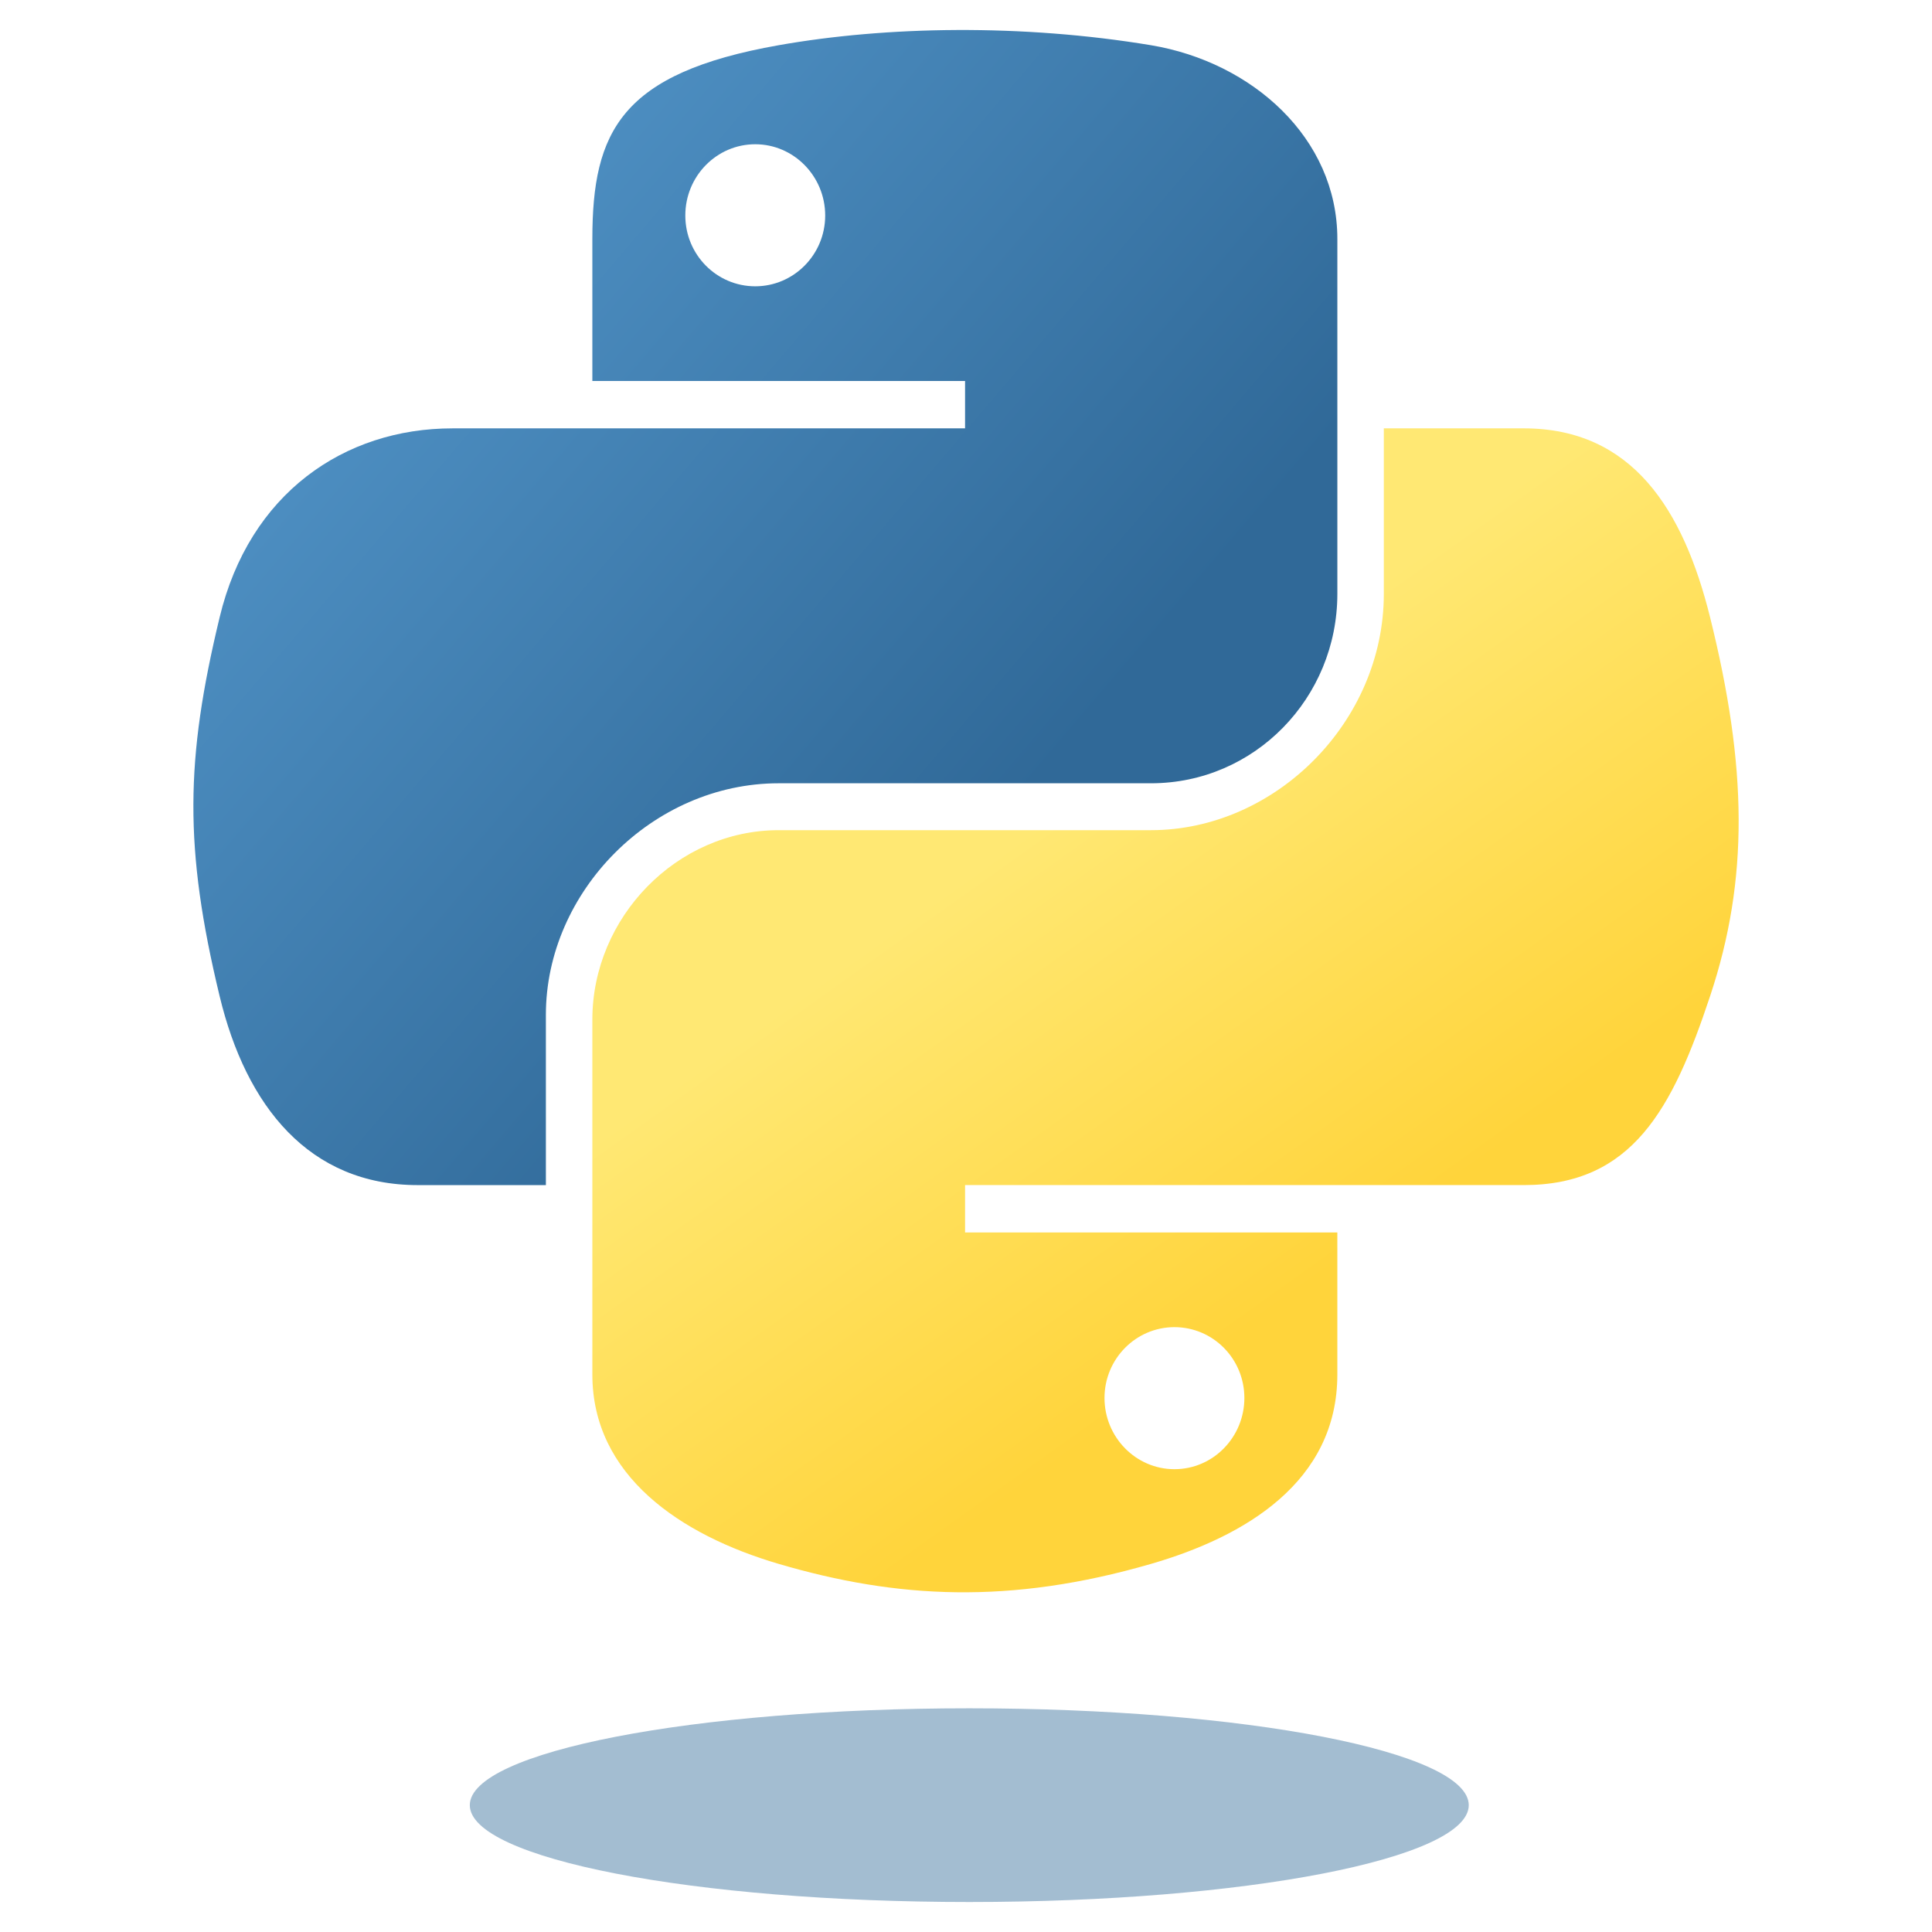
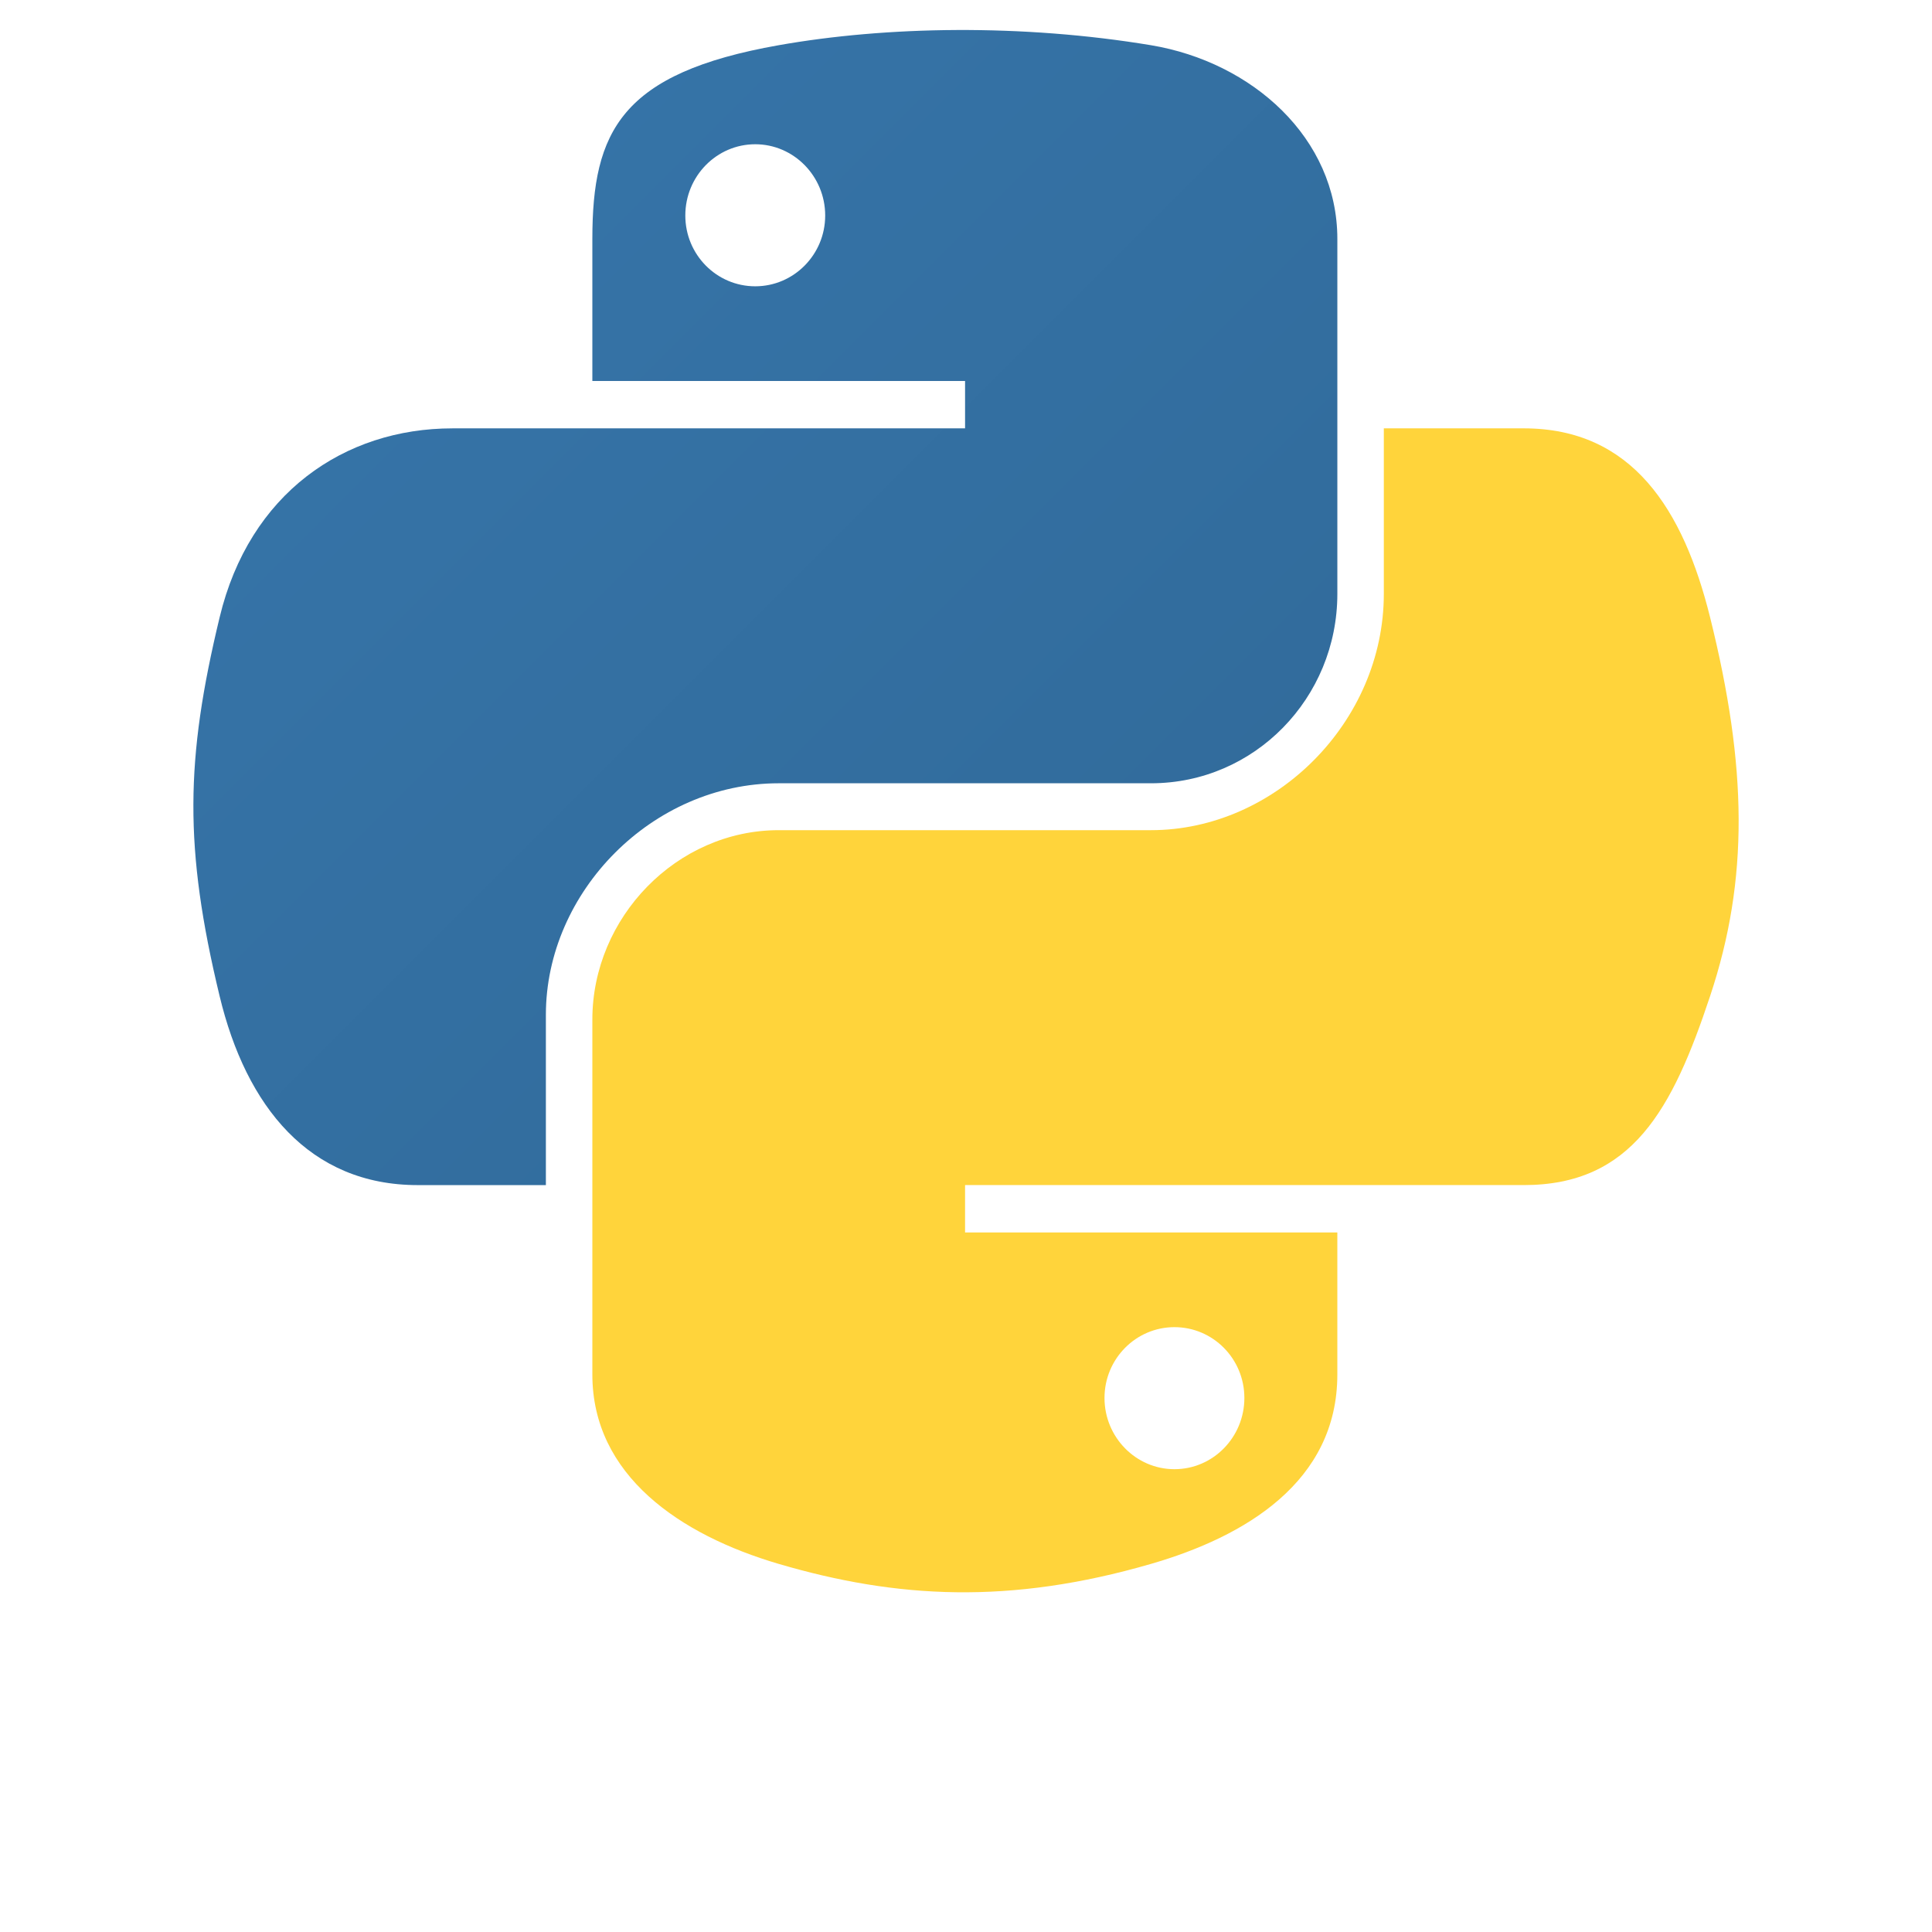
- <svg xmlns="http://www.w3.org/2000/svg" viewBox="0 0 128 128">
-   <linearGradient id="python-original-a" gradientUnits="userSpaceOnUse" x1="70.252" y1="1237.476" x2="170.659" y2="1151.089" gradientTransform="matrix(.563 0 0 -.568 -29.215 707.817)">
-     <stop offset="0" stop-color="#5A9FD4" />
-     <stop offset="1" stop-color="#306998" />
-   </linearGradient>
-   <linearGradient id="python-original-b" gradientUnits="userSpaceOnUse" x1="209.474" y1="1098.811" x2="173.62" y2="1149.537" gradientTransform="matrix(.563 0 0 -.568 -29.215 707.817)">
-     <stop offset="0" stop-color="#FFD43B" />
-     <stop offset="1" stop-color="#FFE873" />
-   </linearGradient>
-   <path fill="url(#python-original-a)" d="M63.391 1.988c-4.222.02-8.252.379-11.8 1.007-10.45 1.846-12.346 5.71-12.346 12.837v9.411h24.693v3.137H29.977c-7.176 0-13.46 4.313-15.426 12.521-2.268 9.405-2.368 15.275 0 25.096 1.755 7.311 5.947 12.519 13.124 12.519h8.491V67.234c0-8.151 7.051-15.34 15.426-15.34h24.665c6.866 0 12.346-5.654 12.346-12.548V15.833c0-6.693-5.646-11.72-12.346-12.837-4.244-.706-8.645-1.027-12.866-1.008zM50.037 9.557c2.55 0 4.634 2.117 4.634 4.721 0 2.593-2.083 4.69-4.634 4.69-2.56 0-4.633-2.097-4.633-4.69-.001-2.604 2.073-4.721 4.633-4.721z" />
-   <path fill="url(#python-original-b)" d="M91.682 28.38v10.966c0 8.5-7.208 15.655-15.426 15.655H51.591c-6.756 0-12.346 5.783-12.346 12.549v23.515c0 6.691 5.818 10.628 12.346 12.547 7.816 2.297 15.312 2.713 24.665 0 6.216-1.801 12.346-5.423 12.346-12.547v-9.412H63.938v-3.138h37.012c7.176 0 9.852-5.005 12.348-12.519 2.578-7.735 2.467-15.174 0-25.096-1.774-7.145-5.161-12.521-12.348-12.521h-9.268zM77.809 87.927c2.561 0 4.634 2.097 4.634 4.692 0 2.602-2.074 4.719-4.634 4.719-2.55 0-4.633-2.117-4.633-4.719 0-2.595 2.083-4.692 4.633-4.692z" />
-   <path opacity=".444" fill="url(#python-original-a)" enable-background="new" d="M97.309 119.597c0 3.543-14.816 6.416-33.091 6.416-18.276 0-33.092-2.873-33.092-6.416 0-3.544 14.815-6.417 33.092-6.417 18.275 0 33.091 2.872 33.091 6.417z" />
+ <svg xmlns="http://www.w3.org/2000/svg" width="128" height="128" viewBox="0 0 128 128">
+   <defs>
+     <linearGradient id="python-gradient" x1="0%" y1="0%" x2="100%" y2="100%">
+       <stop offset="0%" style="stop-color:#3776AB" />
+       <stop offset="100%" style="stop-color:#306998" />
+     </linearGradient>
+   </defs>
+   <path fill="url(#python-gradient)" d="M63.391 1.988c-4.222.02-8.252.379-11.8 1.007-10.45 1.846-12.346 5.71-12.346 12.837v9.411h24.693v3.137H29.977c-7.176 0-13.46 4.313-15.426 12.521-2.268 9.405-2.368 15.275 0 25.096 1.755 7.311 5.947 12.519 13.124 12.519h8.491V67.234c0-8.151 7.051-15.34 15.426-15.34h24.665c6.866 0 12.346-5.654 12.346-12.548V15.833c0-6.693-5.646-11.72-12.346-12.837-4.244-.706-8.645-1.027-12.866-1.008zM50.037 9.557c2.55 0 4.634 2.117 4.634 4.721 0 2.593-2.083 4.69-4.634 4.69-2.56 0-4.633-2.097-4.633-4.69-.001-2.604 2.073-4.721 4.633-4.721z" />
+   <path fill="#FFD43B" d="M91.682 28.38v10.966c0 8.5-7.208 15.655-15.426 15.655H51.591c-6.756 0-12.346 5.783-12.346 12.549v23.515c0 6.691 5.818 10.628 12.346 12.547 7.816 2.297 15.312 2.713 24.665 0 6.216-1.801 12.346-5.423 12.346-12.547v-9.412H63.938v-3.138h37.012c7.176 0 9.852-5.005 12.348-12.519 2.578-7.735 2.467-15.174 0-25.096-1.774-7.145-5.161-12.521-12.348-12.521h-9.268zM77.809 87.927c2.561 0 4.634 2.097 4.634 4.692 0 2.602-2.074 4.719-4.634 4.719-2.55 0-4.633-2.117-4.633-4.719 0-2.595 2.083-4.692 4.633-4.692z" />
</svg>
